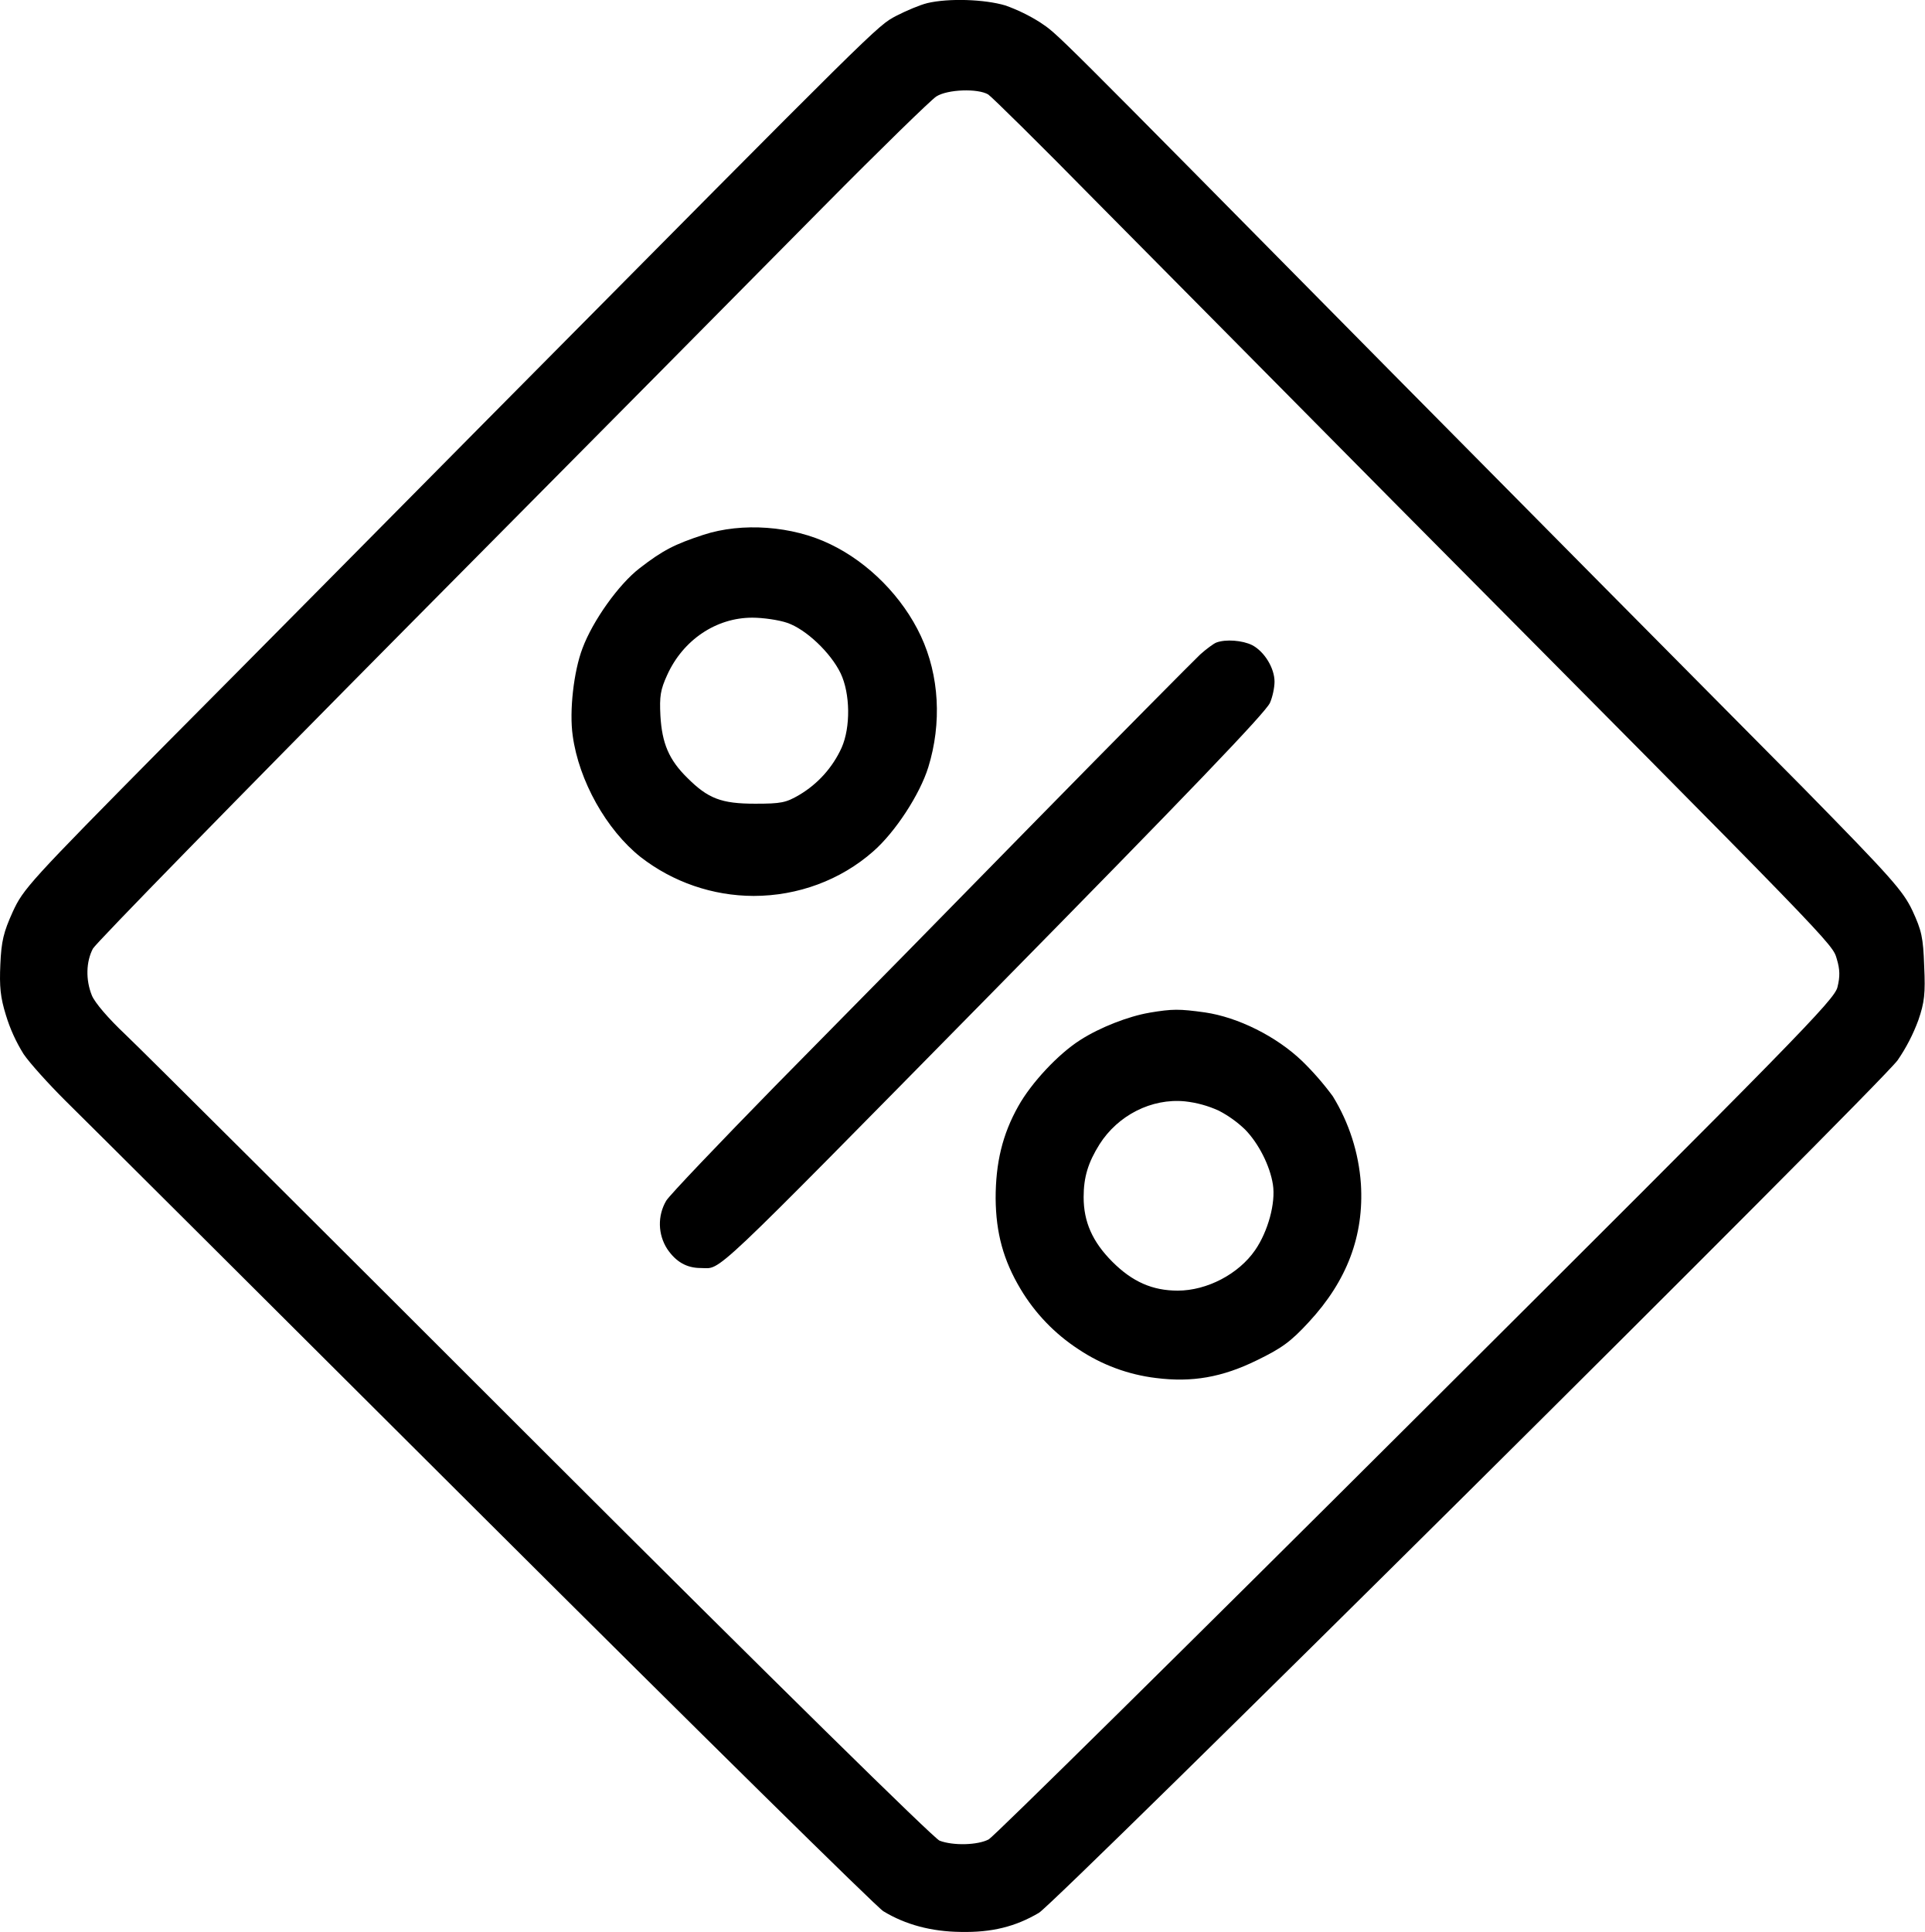
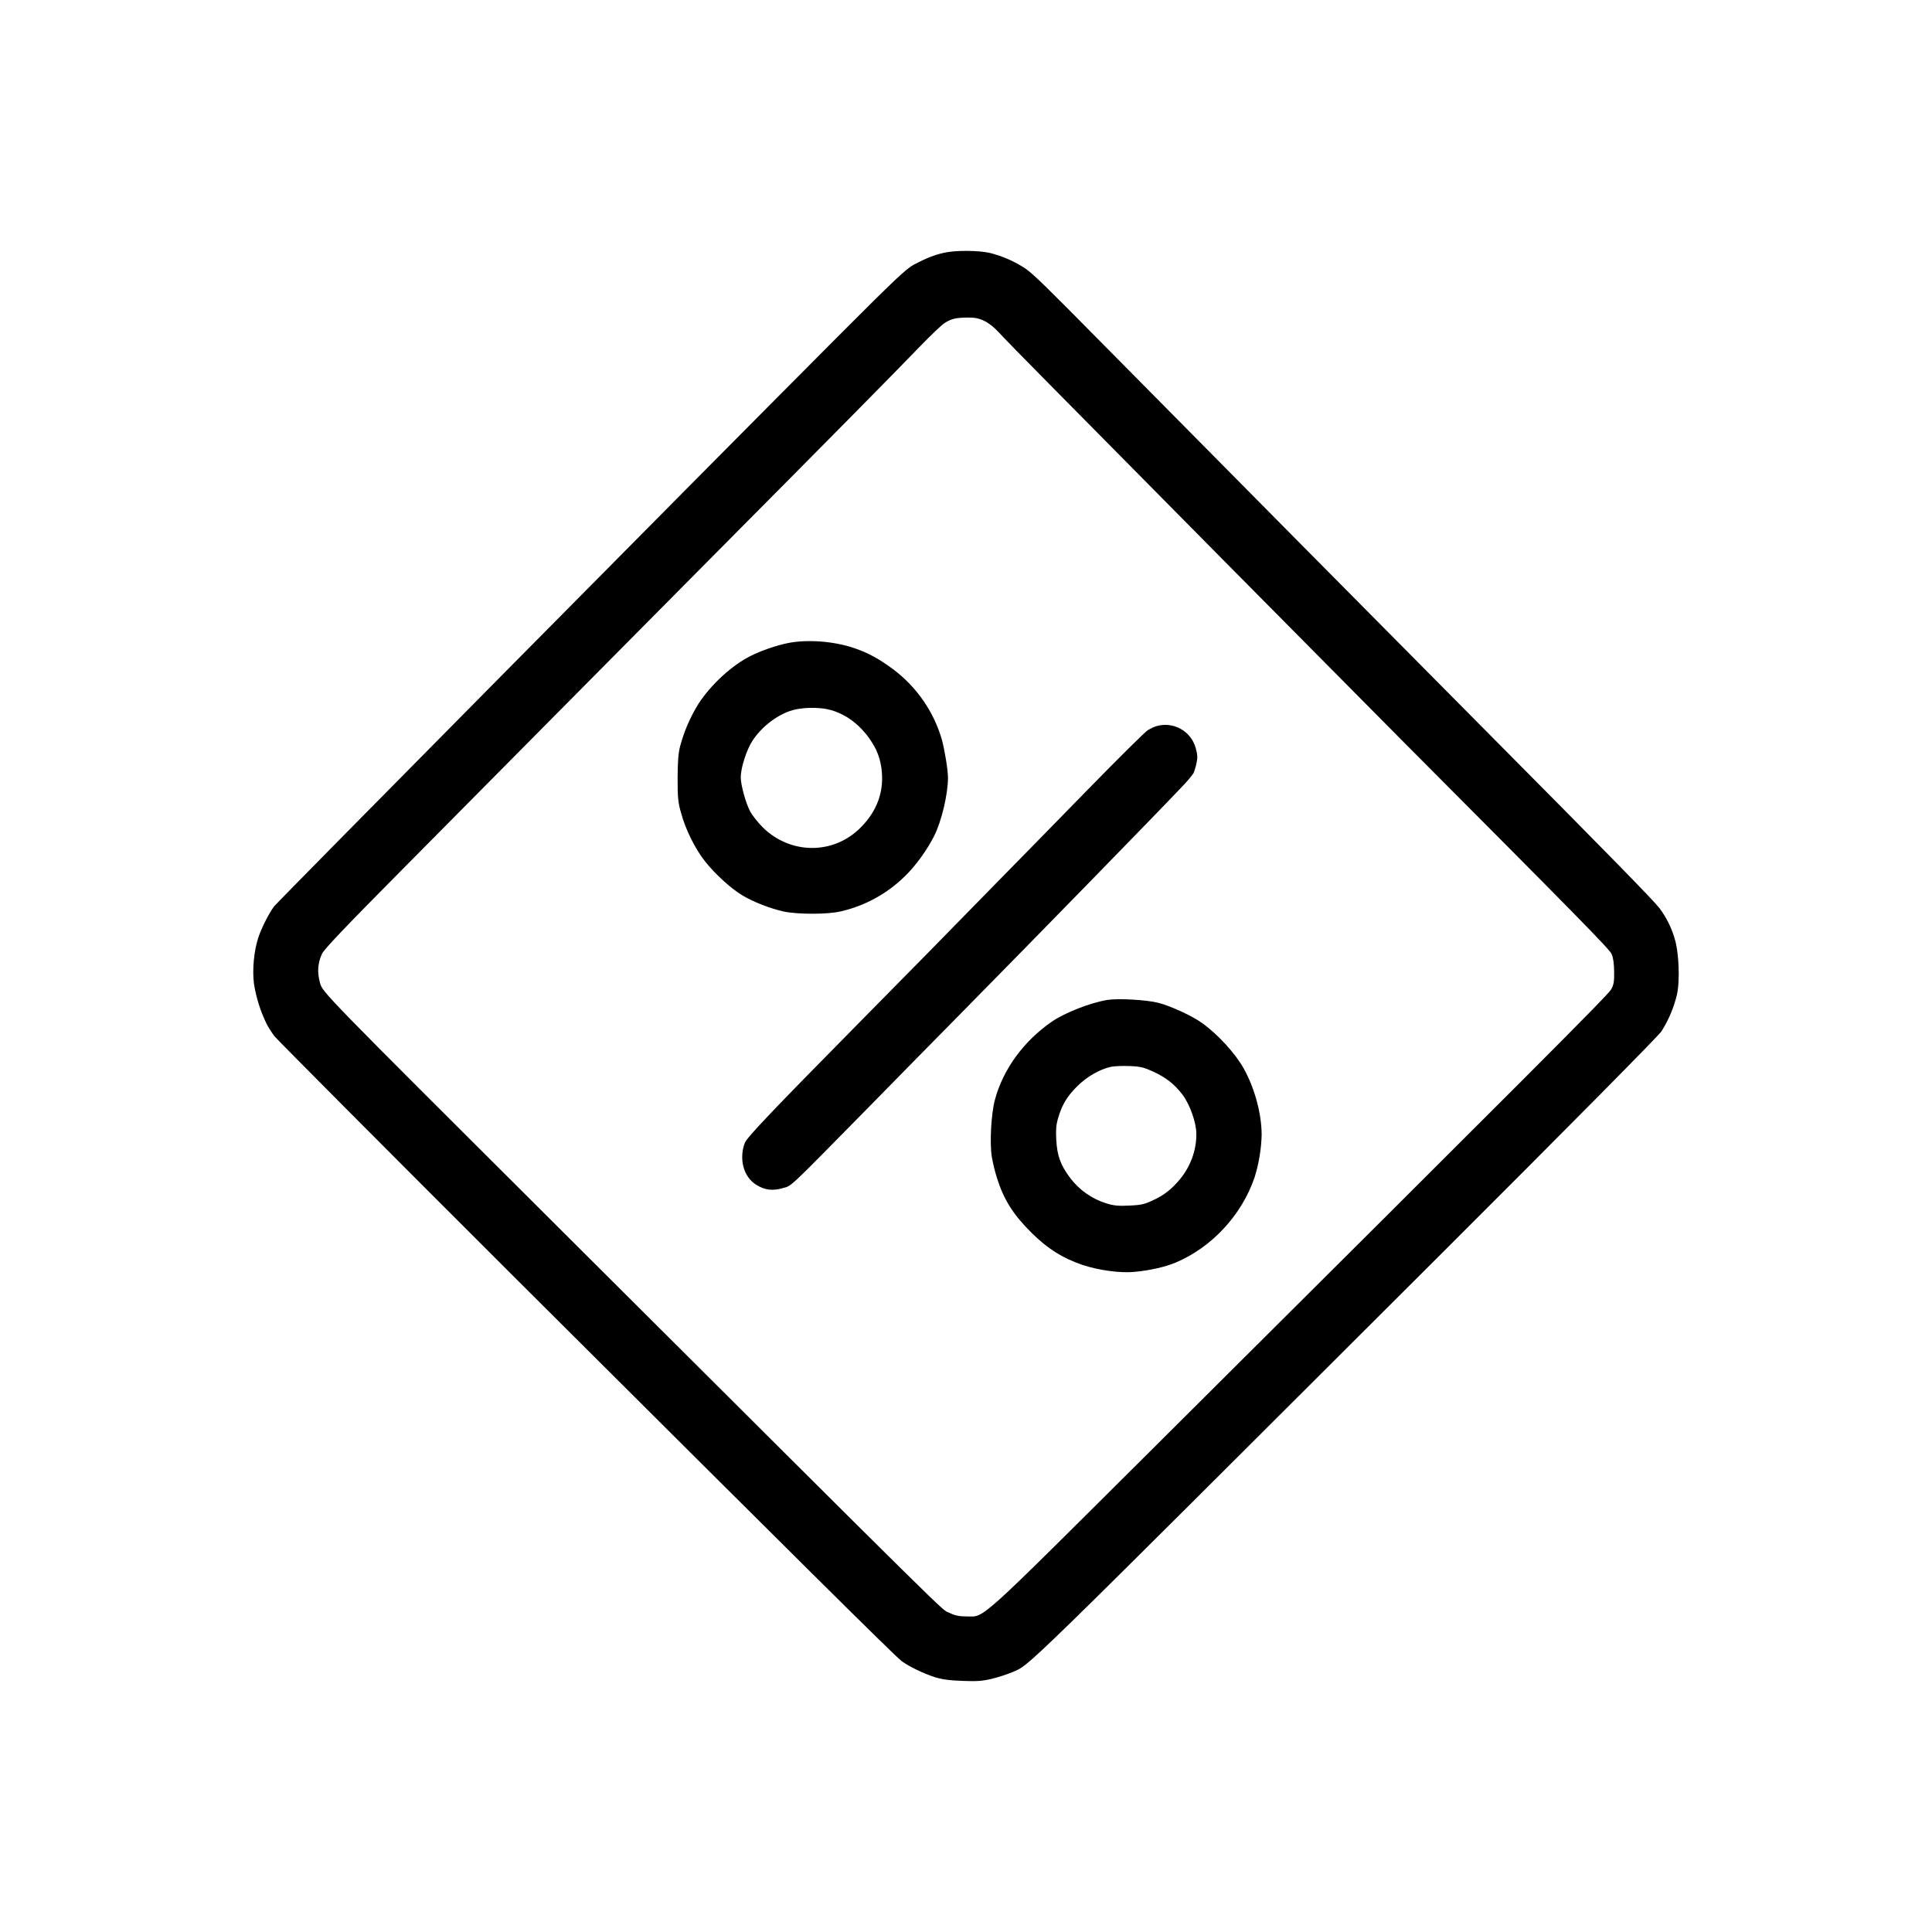
- <svg xmlns="http://www.w3.org/2000/svg" width="510" height="512" fill="currentColor" viewBox="0 0 510 512">
-   <path fill-rule="evenodd" d="M245.67.85c-1.8.43-5.5 1.98-8.15 3.35-5.15 2.74-3.69 1.37-108.56 107.18-25.98 26.24-64.13 64.82-84.97 85.75C7.63 233.9 6.18 235.54 3.35 241.7c-2.4 5.32-3 7.72-3.26 13.9-.26 5.83 0 8.66 1.46 13.37a43 43 0 0 0 4.71 10.38c1.63 2.4 6.6 7.89 10.98 12.26 4.46 4.37 54.36 54.1 110.95 110.53 56.51 56.33 104.18 103.32 105.9 104.35 5.92 3.6 12.78 5.4 20.5 5.49 8.22.17 14.48-1.37 20.74-5.06 4.8-2.92 222.17-218.66 227.57-225.94a48 48 0 0 0 5.5-10.64c1.62-4.71 1.88-7.03 1.54-14.32-.26-7.63-.69-9.43-3.1-14.66-2.48-5.23-5.4-8.57-28.97-32.58A112467.05 112467.05 0 0 1 368.2 98.09C276.62 5.39 280.65 9.34 275.6 5.9a46 46 0 0 0-9.18-4.46c-5.5-1.63-15.01-1.97-20.75-.6m16.2 24.18c.94.6 13.72 13.2 28.3 28.04 14.66 14.75 50.33 50.85 79.4 80.18 117.39 118.24 116.01 116.78 117.21 120.9.86 2.83.86 4.71.18 7.46-.78 3.34-10.72 13.46-111.73 114.13-60.88 60.7-111.9 111.04-113.19 111.72-2.91 1.55-9.43 1.72-13.03.35-1.54-.6-43.99-42.36-105.47-103.76C86.94 327.46 37.3 278 33.2 274.13c-4.46-4.2-8.06-8.4-8.84-10.3-1.71-4.2-1.54-9 .26-12.43.77-1.45 38.5-40.04 83.78-85.74 45.27-45.62 94.66-95.52 109.75-110.79 15.1-15.26 28.64-28.46 30.01-29.32 3-1.89 10.98-2.15 13.72-.52m-75.46 116.7c-7.63 2.5-10.8 4.12-16.89 8.84-5.49 4.2-12.43 13.89-15.17 21.26-2.32 6.09-3.52 16.64-2.58 23.15 1.63 11.92 8.92 24.95 18.01 32.16a49 49 0 0 0 29.93 10.29c11.74 0 23.06-4.2 31.64-11.75 5.91-5.14 12.43-15.18 14.66-22.38 3.6-11.66 2.91-24.27-1.97-34.73-4.8-10.29-13.8-19.46-24.01-24.35-10.04-4.89-23.41-5.83-33.62-2.49m22.21 23.33c4.98 1.71 11.5 7.89 14.15 13.37 2.57 5.4 2.66 14.32.26 19.73a28 28 0 0 1-11.23 12.51c-3.52 2.06-4.8 2.32-11.67 2.32-9 0-12.51-1.37-18-6.86-4.89-4.8-6.7-9.18-7.12-16.46-.26-5.15 0-6.86 1.8-10.8 4.2-9.27 12.95-15.18 22.55-15.18 2.83 0 7.03.6 9.26 1.37m113.7 5.23c-.68.26-2.66 1.71-4.28 3.17-1.63 1.54-21.53 21.6-44.16 44.67a21518 21518 0 0 1-68.43 69.63c-14.92 15.26-27.95 28.9-28.9 30.44a12.2 12.2 0 0 0 .26 12.78c2.32 3.43 5.15 5.06 8.92 5.06 5.66 0 .86 4.54 77.51-73.32 51.62-52.47 72.2-73.91 73.32-76.48.68-1.55 1.2-4.03 1.2-5.58 0-3.6-2.66-7.97-5.92-9.69-2.57-1.28-7.03-1.63-9.52-.68m-17.75 98.1c-5.48.93-13.03 3.85-18.26 7.2-5.83 3.68-13.03 11.4-16.46 17.57-4.2 7.46-6 15-6 24.44.08 9.17 2.05 16.38 6.6 24a49 49 0 0 0 15.34 15.96 47 47 0 0 0 20.58 7.63c9.52 1.2 17.5-.17 26.76-4.72 6.51-3.17 8.91-4.88 13.72-10.11 10.11-10.9 14.66-22.9 13.8-36.62a51 51 0 0 0-7.46-23.24 76 76 0 0 0-8.06-9.26c-6.86-6.6-17.06-11.66-25.8-12.94-6.87-.95-8.58-.95-14.76.08m18.44 25.97a30 30 0 0 1 6.94 4.98c3.6 3.68 6.6 9.6 7.38 14.57.77 4.9-1.29 12.44-4.72 17.41-4.37 6.34-12.77 10.72-20.5 10.72-6.68 0-12-2.32-17.31-7.63-5.32-5.32-7.63-10.64-7.63-17.15 0-5.32 1.2-9.18 4.2-13.98 4.89-7.72 13.8-12.26 22.64-11.4a29 29 0 0 1 9 2.48" clip-rule="evenodd" />
+ <svg xmlns="http://www.w3.org/2000/svg" fill="currentColor" viewBox="-90.67 -89.816 691.626 691.626">
+   <path fill-rule="evenodd" d="M247.15.7c-3.4.76-6.3 1.93-10.67 4.22-2.8 1.52-6.8 5.28-27.43 25.96C151.69 88.44 9.02 232.68 7.45 234.66 5.67 237 2.87 242.5 1.8 245.84.23 250.6-.38 257.27.23 262.24a51 51 0 0 0 4.52 14.44c.56 1.12 1.83 3.1 2.8 4.42 1.01 1.27 40.39 40.85 87.54 87.9 99.58 99.27 134.69 134.12 136.97 135.8 2.5 1.88 7.83 4.47 11.79 5.74 2.59.81 5.28 1.22 9.9 1.37 5.29.2 7.12.1 10.73-.76a59 59 0 0 0 7.1-2.29c6.92-3.15-1.52 5.08 152.53-148.66 46.38-46.28 78.85-79.1 79.97-80.78a43 43 0 0 0 5.54-13.06c1.16-4.97.76-15.34-.82-20.27a34 34 0 0 0-5.38-10.77c-2.19-2.84-17.78-18.8-59.04-60.36A110238 110238 0 0 1 303.3 32.5c-19.86-20.12-23.78-23.93-26.72-26.06a41 41 0 0 0-12.8-5.69c-4.12-.97-12.6-1.02-16.62-.05m14.48 24.34c1.47.66 3.6 2.33 5.03 3.9 1.37 1.53 9.6 9.97 18.3 18.75a81890 81890 0 0 0 125.53 126.82c63.61 63.86 74.9 75.34 75.75 77.17.61 1.37.87 3.4.92 6.35.05 3.56-.15 4.68-1.07 6.35-1.06 1.98-30.23 31.15-163.75 164.06-64.37 64.06-60.3 60.4-67.06 60.4-2.6 0-4.06-.3-6.15-1.32-3.05-1.42 5.9 7.42-143.27-141.29-81.09-80.83-81.09-80.83-82-84.23-1.02-3.92-.82-6.86.7-10.32.77-1.67 7.93-9.2 28.36-29.82 15.04-15.14 39.78-40.14 55.02-55.53 15.24-15.35 41.76-42.12 58.94-59.45 39.42-39.68 62.95-63.5 71.89-72.8 3.86-3.96 7.77-7.72 8.74-8.28 2.44-1.53 4.01-1.88 8.02-1.93 2.75-.05 4.17.25 6.1 1.17m-70.37 115.38c-4.16.86-9.6 2.74-13.2 4.57-6.66 3.3-14.18 10.21-18.65 17.07a56 56 0 0 0-6.6 15.2c-.67 2.48-.87 5.33-.92 11.42 0 7.01.15 8.74 1.22 12.45 1.62 6.05 5.08 12.96 8.58 17.38 3.71 4.67 9.25 9.7 13.37 12.19 3.96 2.39 10 4.72 14.83 5.8 5.08 1.06 15.8 1.06 20.43-.06a48 48 0 0 0 23.01-12.65c3.71-3.56 7.88-9.35 10.37-14.28 2.64-5.13 4.98-15.04 4.98-20.83 0-2.9-1.17-9.96-2.19-13.72-2.84-9.9-9-18.84-17.32-25.1-5.09-3.8-9.1-5.99-14.08-7.67-7.26-2.49-16.97-3.2-23.83-1.77m14.33 23.67c7.11 1.53 13.57 6.91 17.38 14.53a23 23 0 0 1 1.88 6.5c1.11 8.03-1.37 15.25-7.42 21.3-9.7 9.8-25.15 9.75-35.1-.1-1.63-1.68-3.67-4.17-4.43-5.6-1.57-2.9-3.4-9.5-3.4-12.24s1.32-7.47 3.1-11.18c2.8-5.74 9.55-11.33 15.7-12.95 3.4-.92 8.68-1.02 12.3-.26m117.67 6.05c-.76.2-2.19.91-3.1 1.47-.97.61-10.62 10.16-21.44 21.24-10.87 11.12-25.45 26.06-32.47 33.17l-24.38 24.9c-6.46 6.55-18.5 18.8-26.78 27.18-29.52 29.93-38.15 39.02-39.12 41.15a14 14 0 0 0-.96 5.14c0 4.21 1.83 7.92 4.98 9.9 3.04 1.93 5.89 2.29 9.55 1.22 3.35-.96 1.32.92 30.48-28.7 10-10.22 24.74-25.2 32.72-33.28 28.8-29.22 70.67-72.15 79.56-81.55a47 47 0 0 0 4.22-4.92c.3-.61.81-2.24 1.12-3.66.45-2.08.35-3.1-.3-5.49a11.3 11.3 0 0 0-14.08-7.77m-17.53 98c-6.1 1.02-15.09 4.52-19.81 7.73-10.17 7-17.58 17.17-20.48 28.14-1.32 5.03-1.88 15.35-1.07 20.32a60 60 0 0 0 1.83 7.52c2.5 7.93 5.85 13.16 12.4 19.67 5.8 5.74 11.08 9.04 18.19 11.48 5.84 1.93 13.56 3 18.7 2.49 5.48-.51 10.82-1.73 14.63-3.3 12.95-5.44 23.67-16.97 28.3-30.49a56 56 0 0 0 2.54-15.24c0-7.52-2.5-16.77-6.4-23.73-3-5.43-9.35-12.34-14.9-16.3-3.5-2.55-11.32-6.15-15.74-7.27-4.37-1.07-14.18-1.63-18.19-1.02m16.41 25.66c4.67 2.18 7.62 4.52 10.47 8.23 2.69 3.56 4.98 10.06 4.98 14.18 0 6.65-2.7 13.1-7.63 18.08a24 24 0 0 1-7.31 5.29c-3.6 1.72-4.57 1.98-9 2.18-4 .2-5.58.05-8.38-.81a26 26 0 0 1-12.8-9c-3.5-4.67-4.72-7.97-5.03-13.76-.2-3.46-.05-5.34.61-7.57 1.37-4.83 3.2-7.88 6.8-11.49 3.56-3.55 8.19-6.2 12.25-7.06 1.27-.25 4.27-.35 6.7-.25 3.72.15 4.99.46 8.34 1.98" clip-rule="evenodd" />
</svg>
